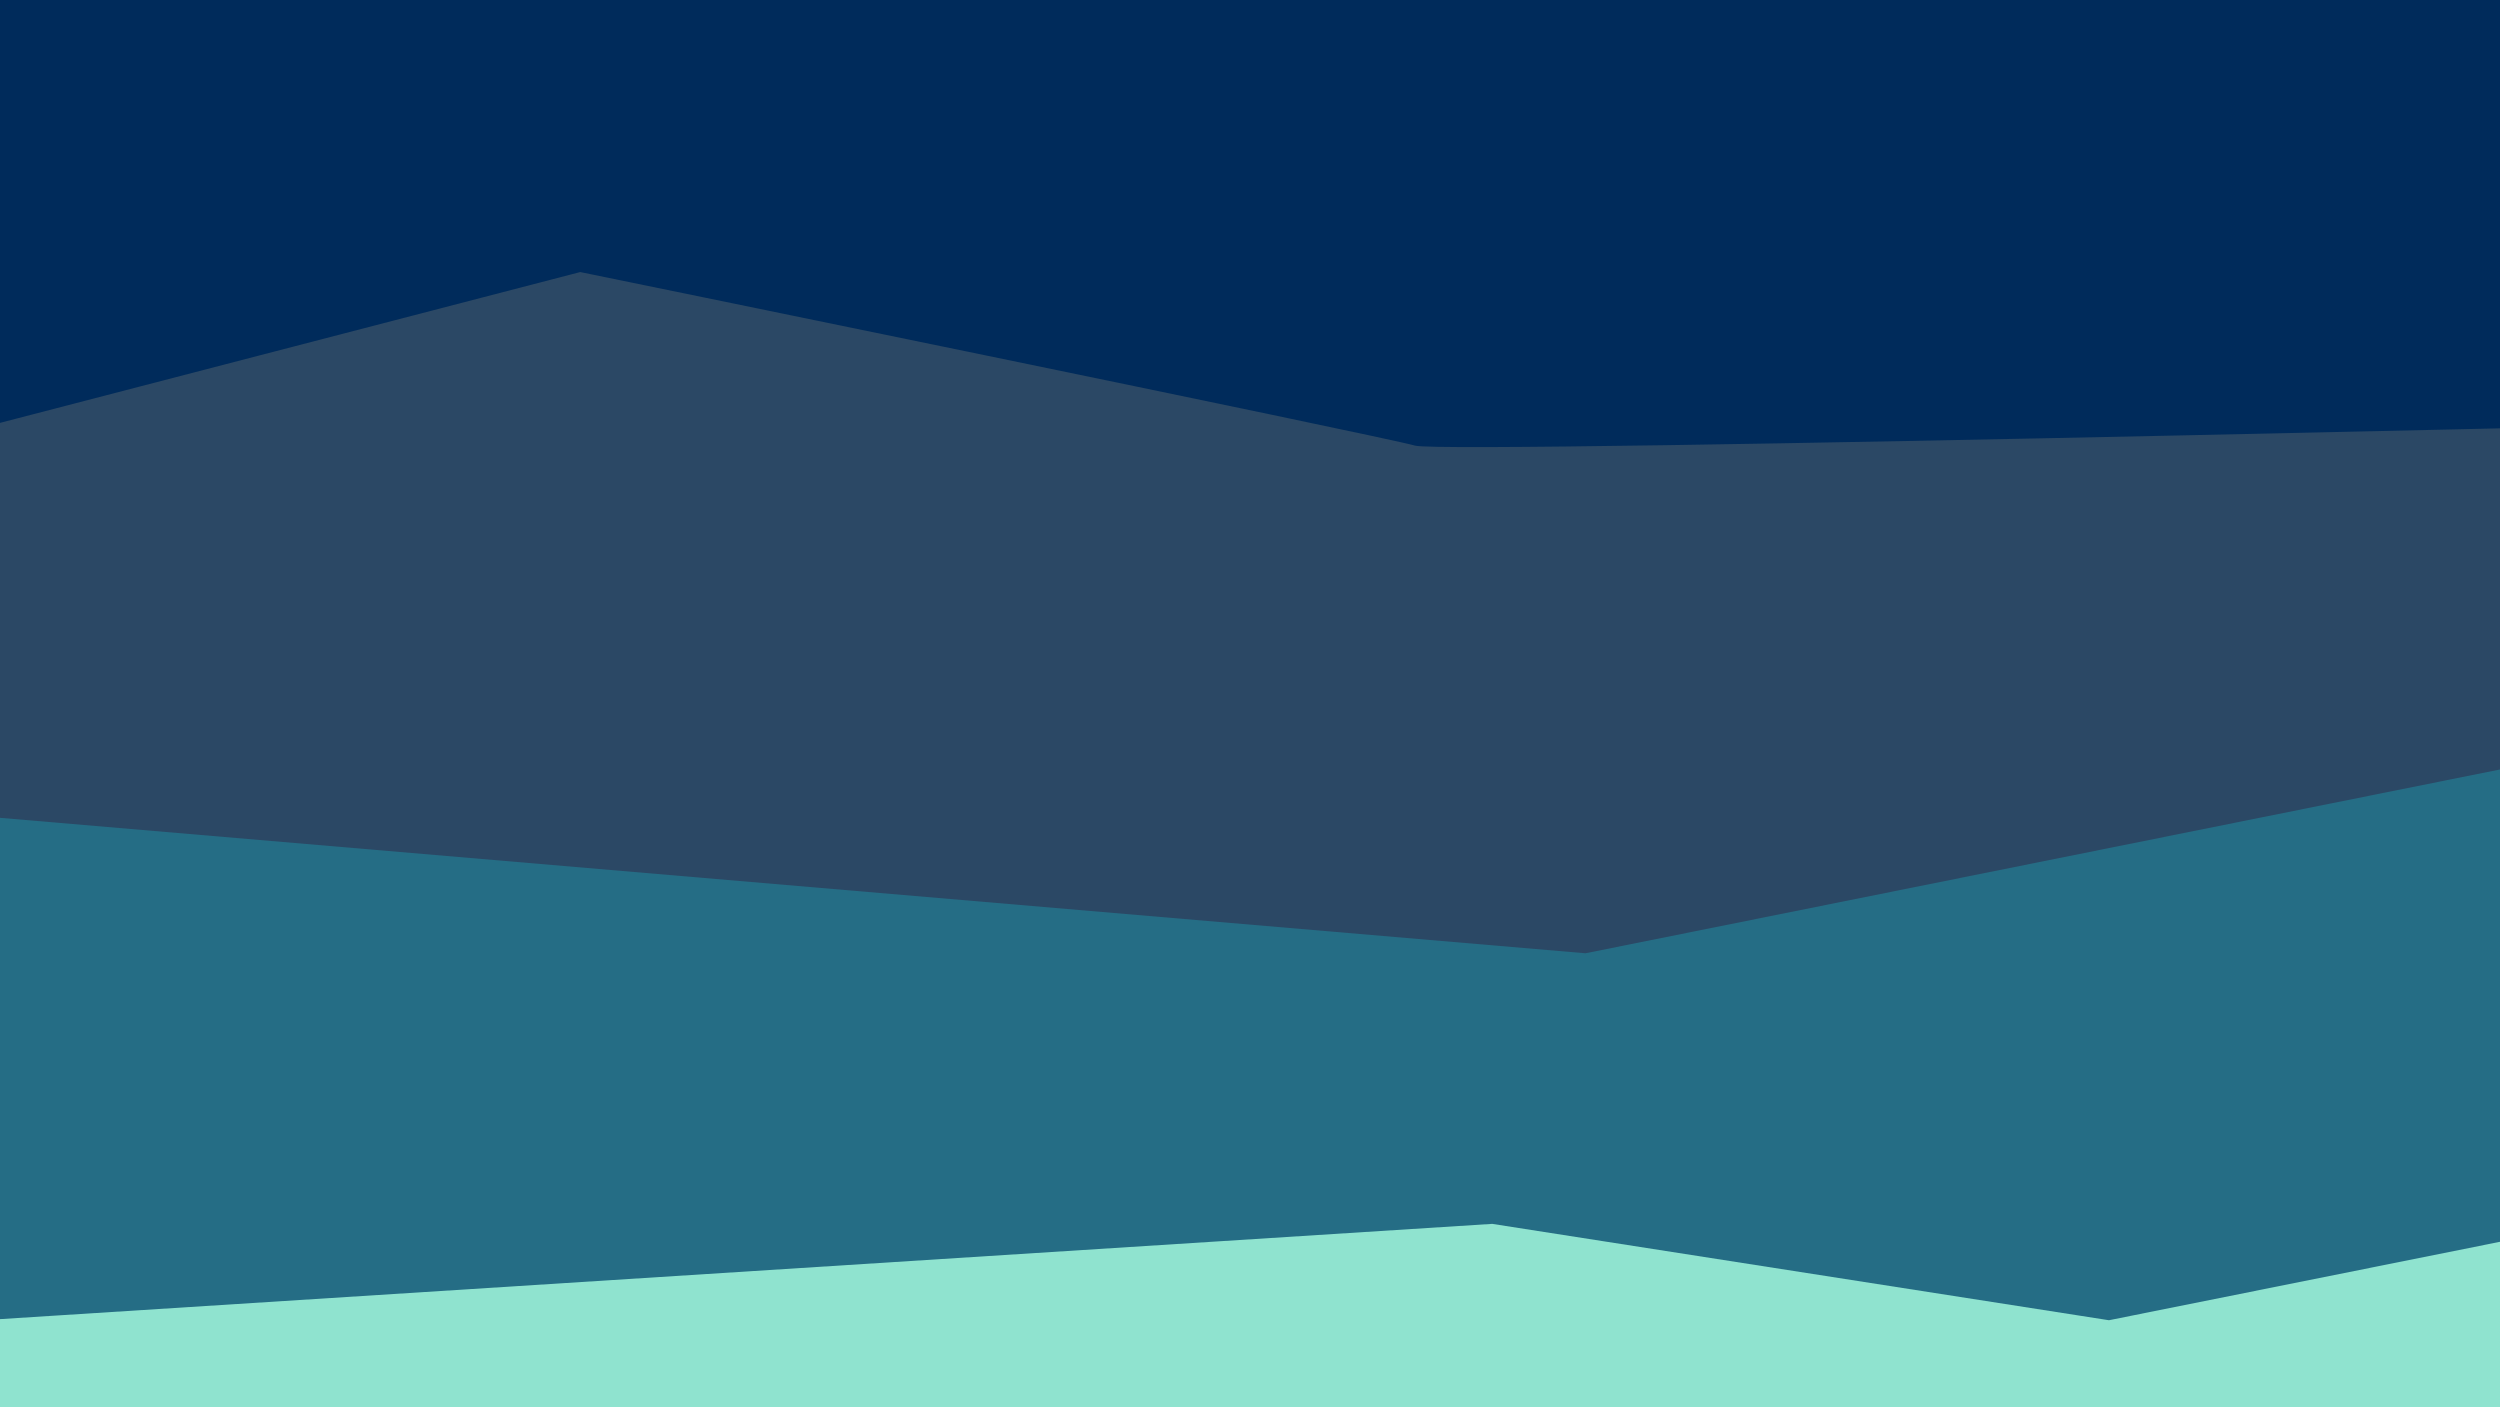
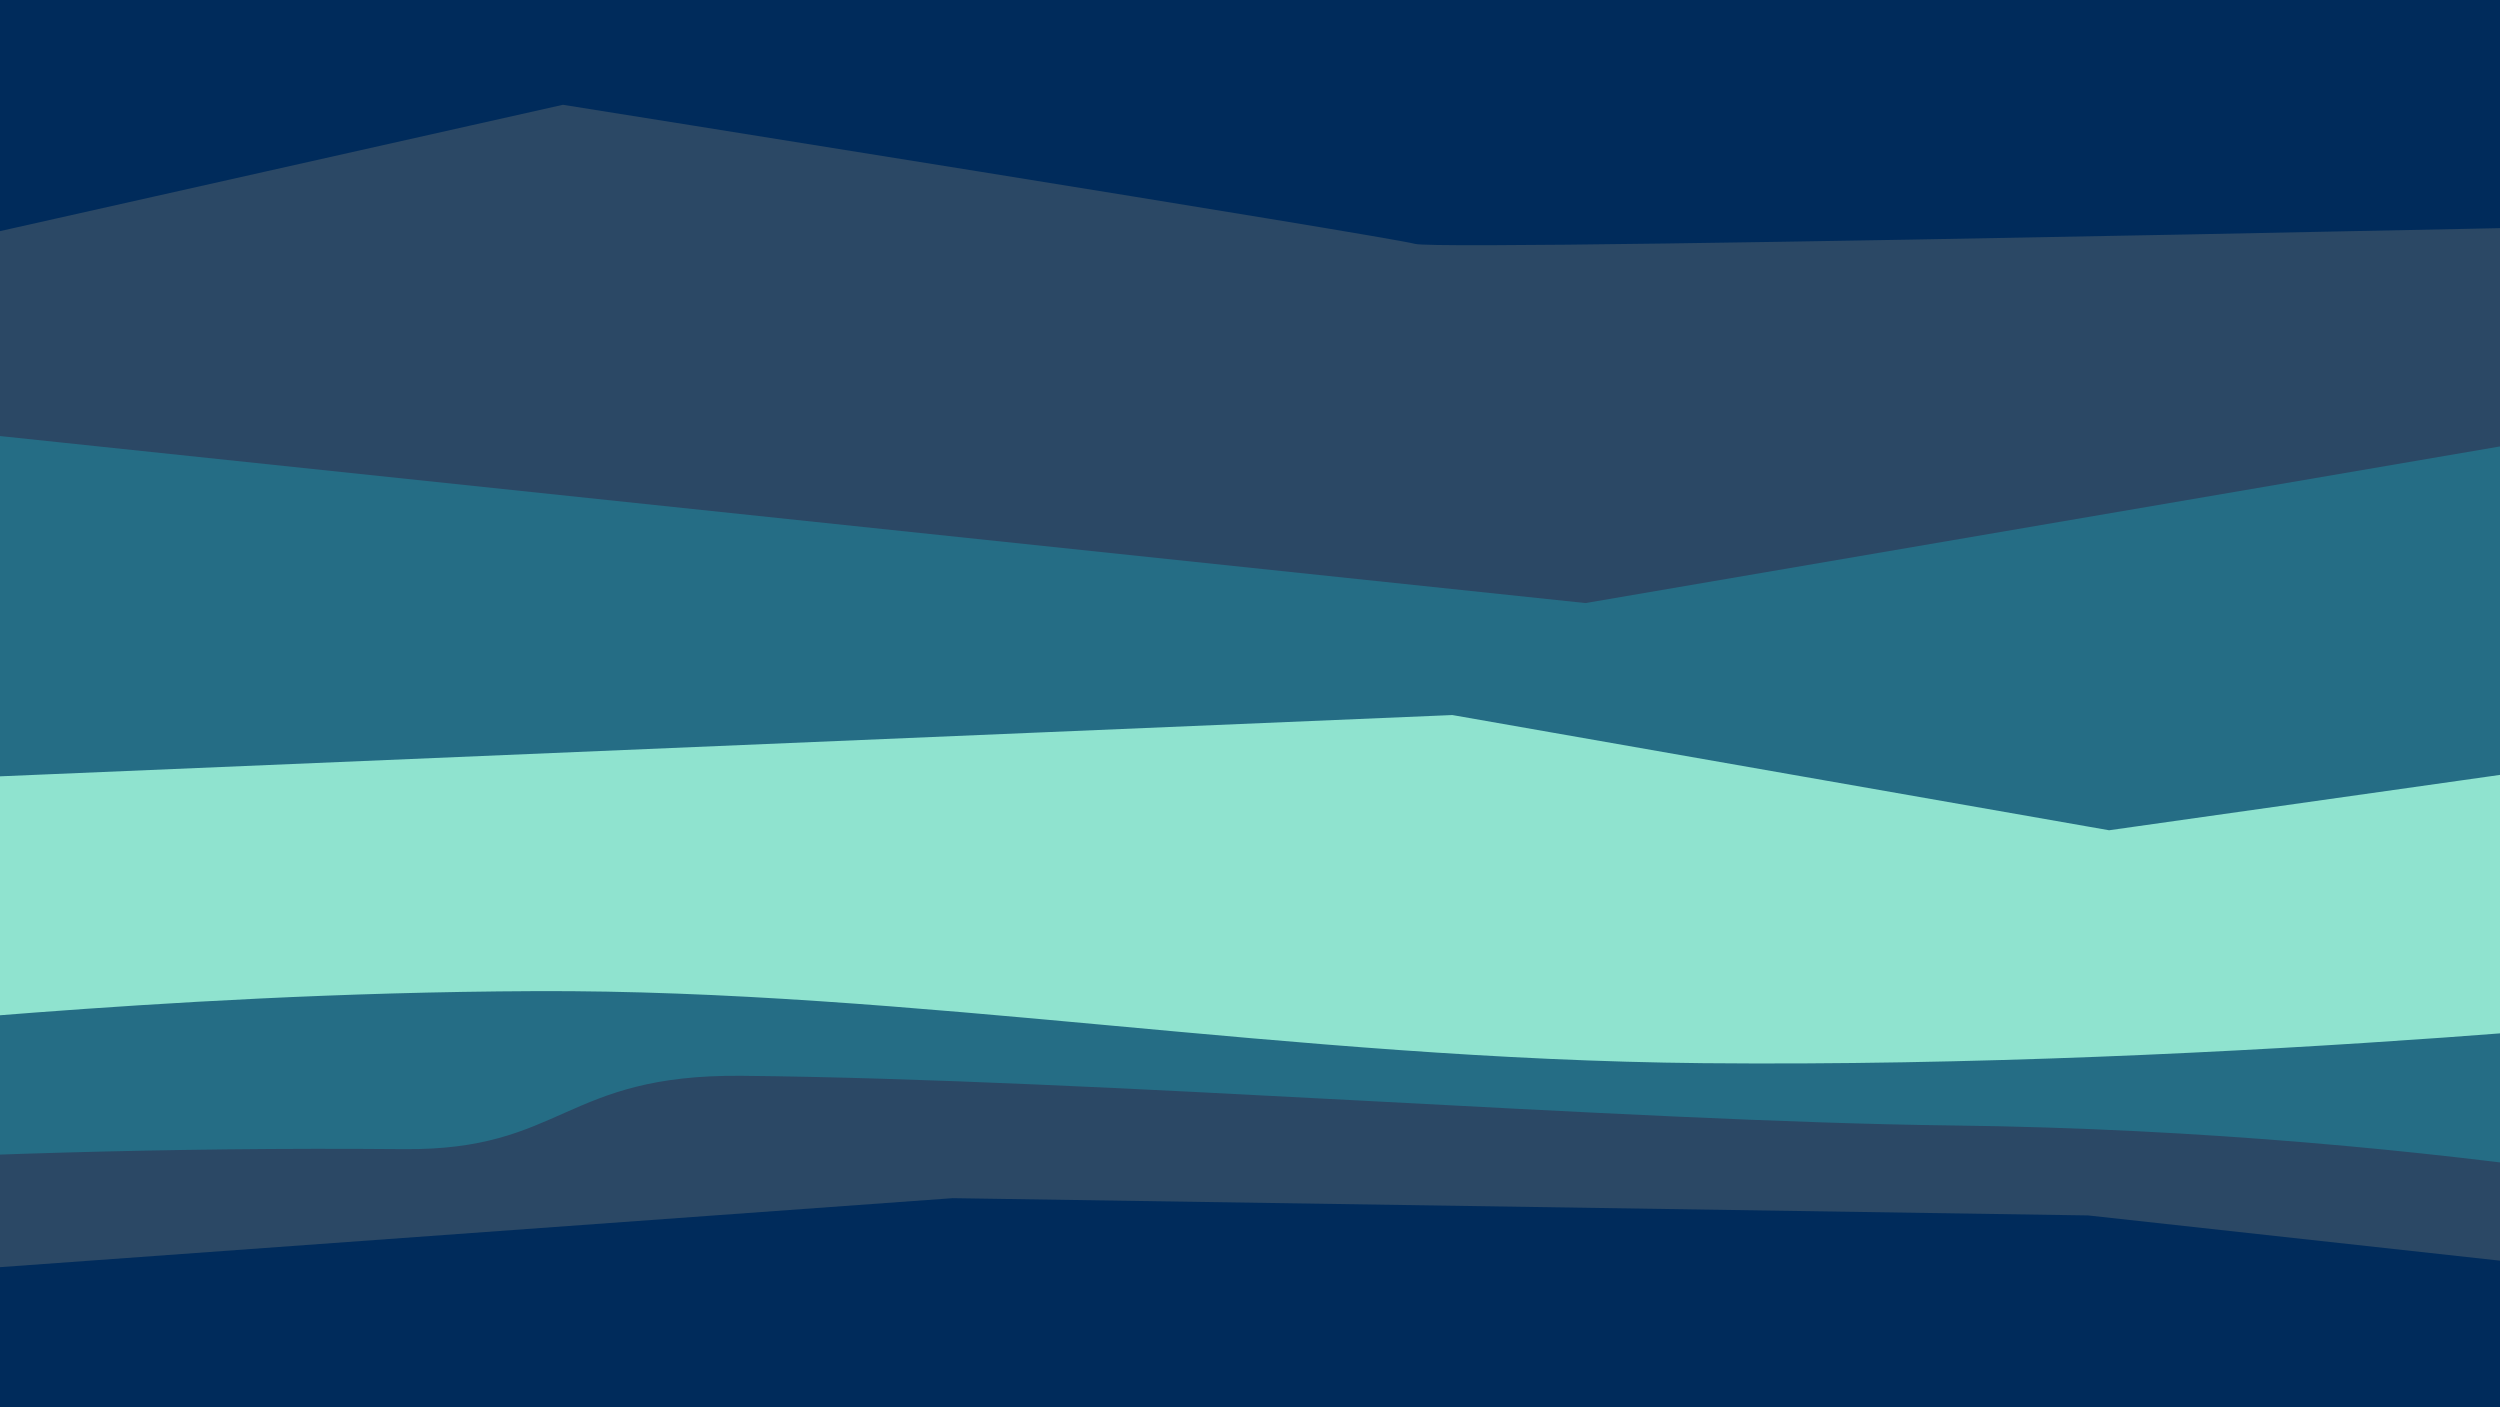
<svg xmlns="http://www.w3.org/2000/svg" width="3840" height="2160" viewBox="0 0 1016 571.5" version="1.1" id="svg135" xml:space="preserve">
  <defs id="defs132" />
  <g id="layer1" style="display:inline">
-     <path style="fill:#002b5b;fill-opacity:1;stroke:#000000;stroke-width:2.209" d="m -82.437,-87.303 c 0,0 46.264,754.884 30.321,756.533 -15.943,1.649 1339.827,-17.189 1339.827,-17.189 l -135.525,-787.096 z" id="path360" />
-     <path style="fill:#2b4865;fill-opacity:1;stroke:none;stroke-width:2.299" d="m -410.739,314.94 150.019,-75.308 496.512,-129.067 c 0,0 326.47,66.831 339.319,70.543 12.848,3.713 614.887,-11.138 614.887,-11.138 l 38.203,490.091 -1273.271,40.701 z" id="path1699" />
-     <path style="fill:#256d85;fill-opacity:1;stroke:none;stroke-width:2.583" d="m -70.094,326.378 714.409,61.036 454.591,-91.362 c 0,0 80.266,386.958 63.029,379.931 -17.237,-7.028 -1351.633,-18.741 -1351.633,-18.741 z" id="path3211" />
-     <path style="fill:#8fe3cf;fill-opacity:1;stroke:none;stroke-width:2.8" d="m -40.347,538.671 646.785,-41.289 250.637,39.16 281.418,-56.448 -9.283,158.88 c 0,0 -1201.756,29.937 -1196.014,9.127 5.742,-20.811 11.857,-113.607 11.857,-113.607 z" id="path4157" />
+     <path style="fill:#002b5b;fill-opacity:1;stroke:#000000;stroke-width:2.14" d="m -82.346,-91.921 c 0,0 46.259,708.81 30.318,710.358 -15.941,1.548 1339.692,-16.14 1339.692,-16.14 l -135.511,-739.056 z" id="path360" />
+     <path style="fill:#2b4865;fill-opacity:1;stroke:none;stroke-width:2.195" d="M -410.849,221.102 -260.81,152.464 228.771,42.586 c 0,0 333.508,53.154 346.358,56.538 12.85,3.384 614.966,-10.152 614.966,-10.152 l 38.208,446.679 -379.706,-41.702 -461.439,-7.017 -420.677,30.468 z" id="path1699" />
+     <path style="fill:#256d85;fill-opacity:1;stroke:none;stroke-width:2.413" d="M -2.038,176.999 644.342,245.086 1025.462,179.814 c 0,0 153.807,323.239 136.567,317.106 -5.877,-2.091 -161.938,-37.065 -368.935,-39.539 -132.604,-1.585 -347.294,-18.813 -491.7,-20.173 -72.444,-0.683 -72.367,30.378 -137.343,29.808 -196.408,-1.722 -353.831,13.549 -353.831,13.549 z" id="path3211" />
+     <path style="fill:#8fe3cf;fill-opacity:1;stroke:none;stroke-width:2.353" d="m -40.41,317.207 630.635,-26.613 266.904,46.826 281.454,-39.866 -9.284,112.209 c 0,0 -218.5,24.389 -437.097,22.311 -168.556,-1.603 -320.762,-29.921 -474.536,-29.28 -160.614,0.669 -286.33,18.01 -284.535,13.415 5.743,-14.697 11.859,-80.235 11.859,-80.235 z" id="path4157" />
  </g>
  <g id="layer2" />
</svg>
